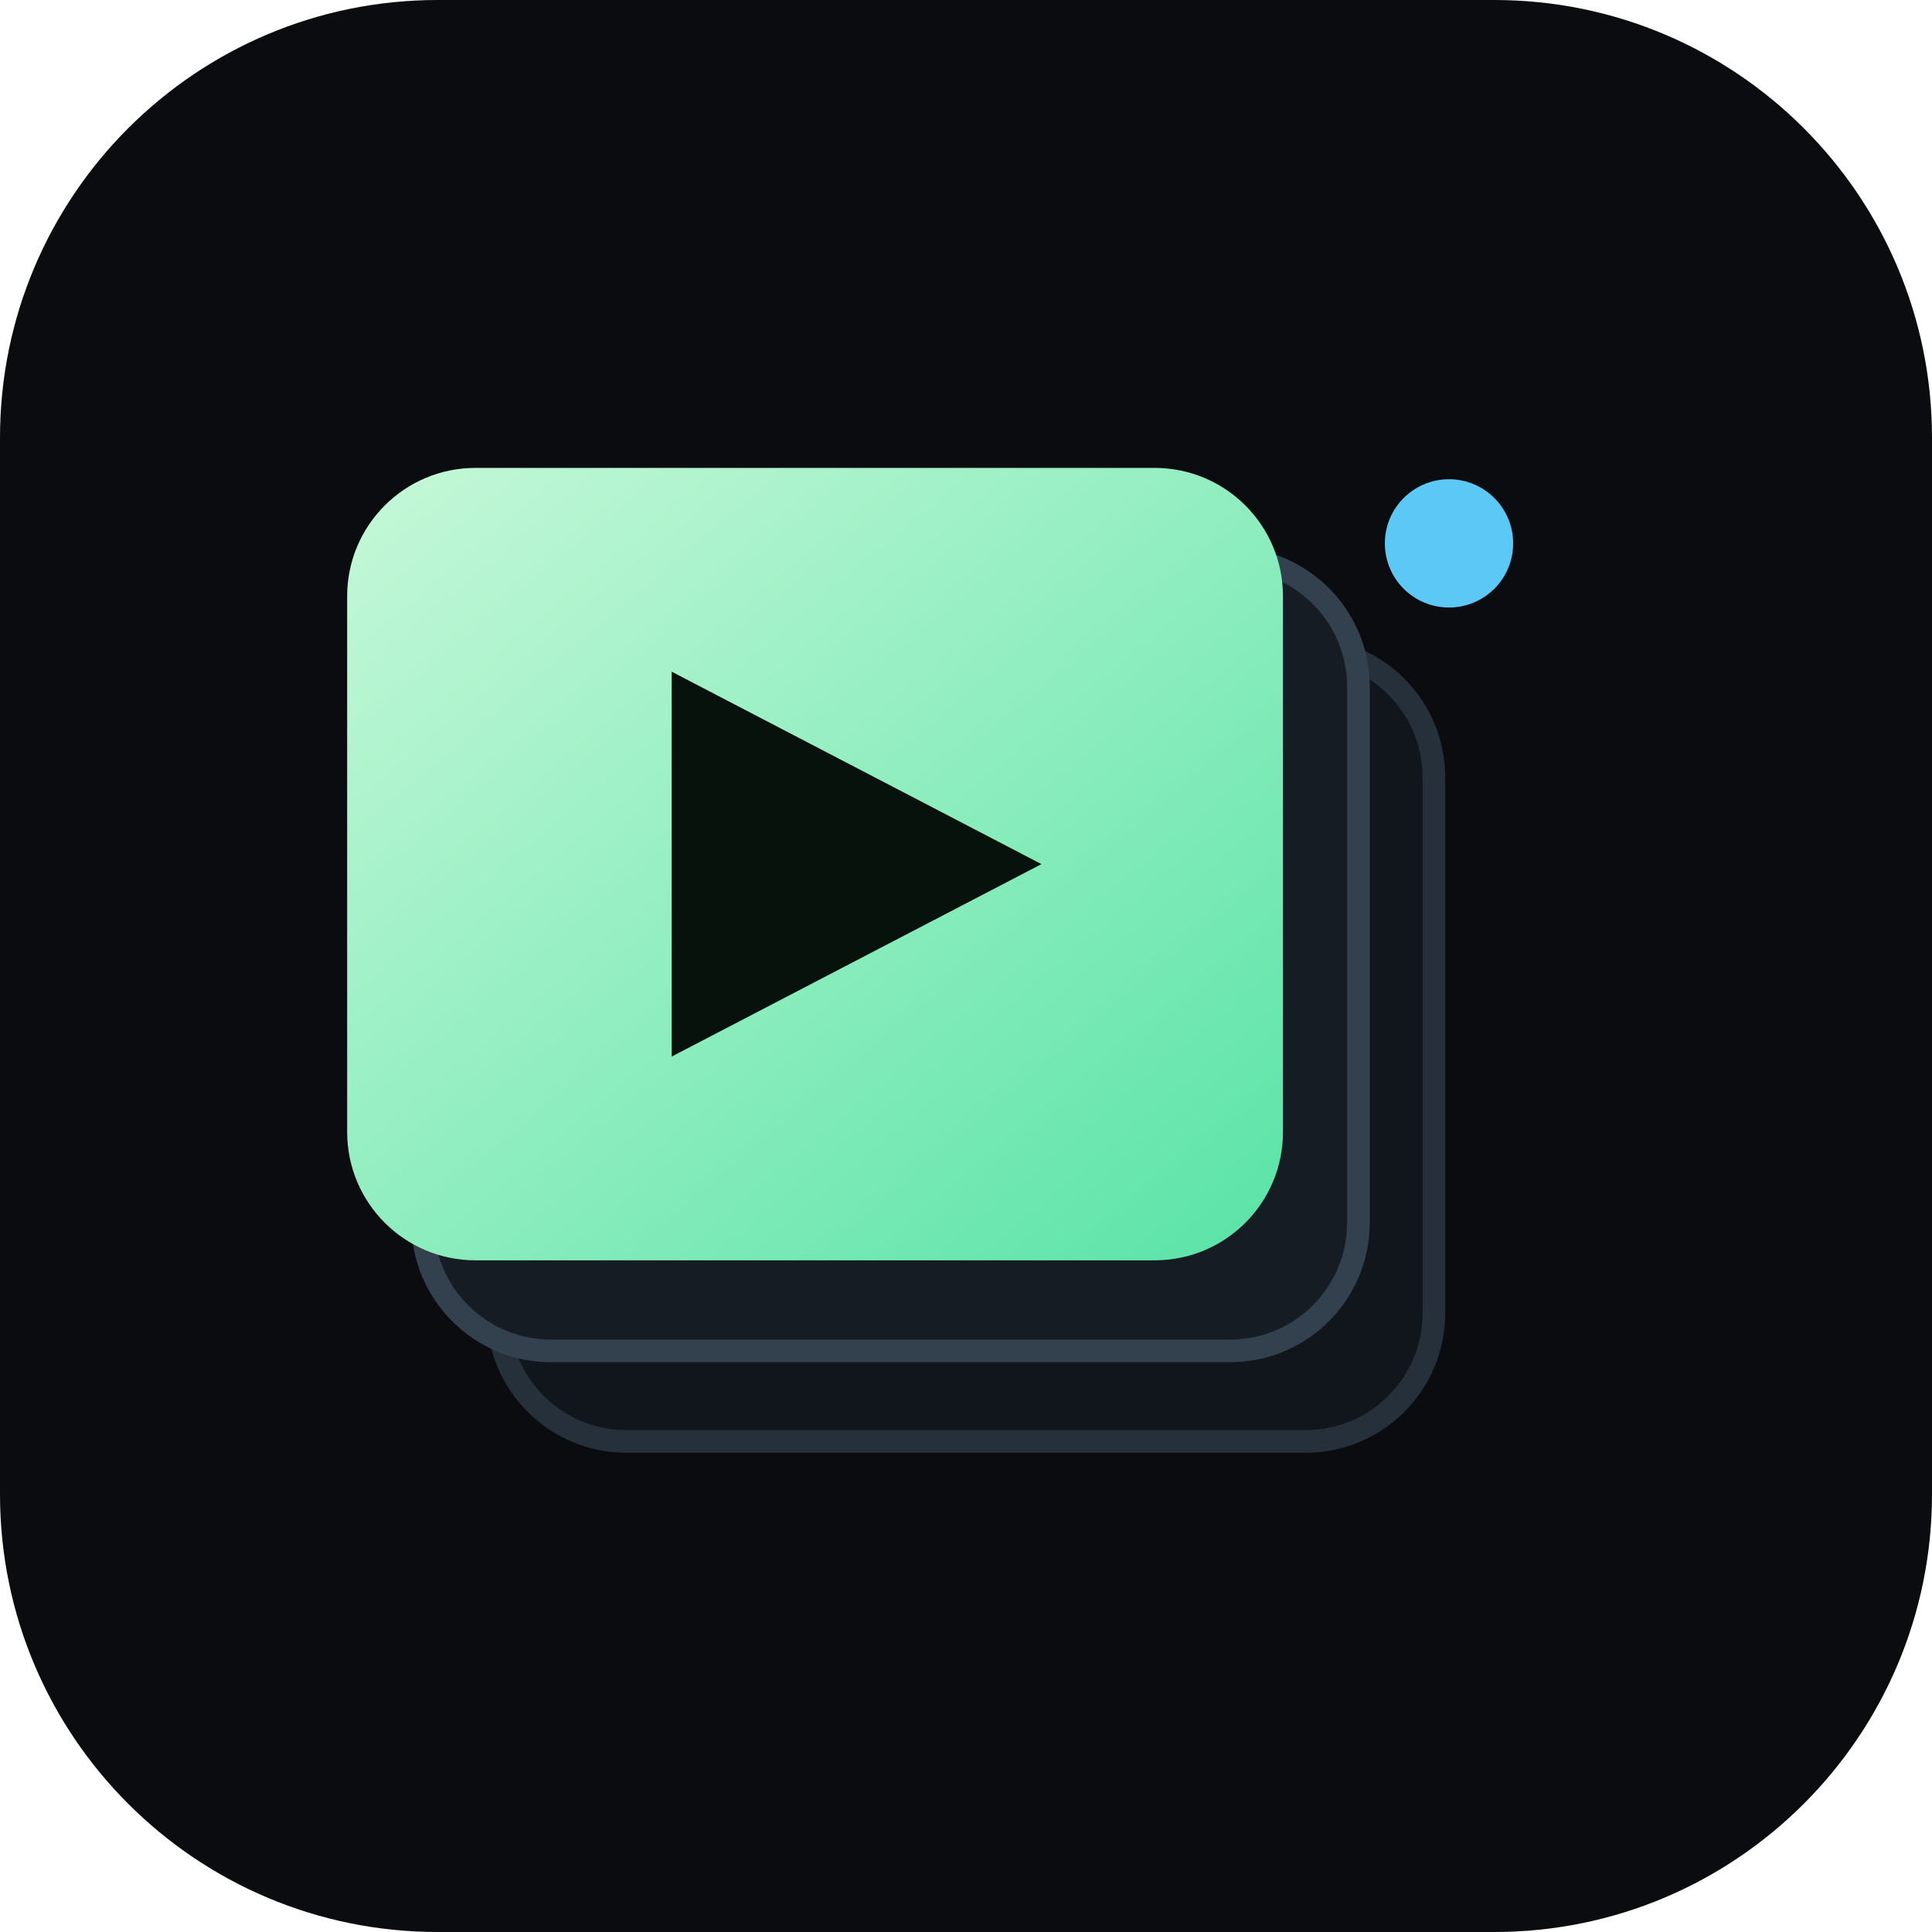
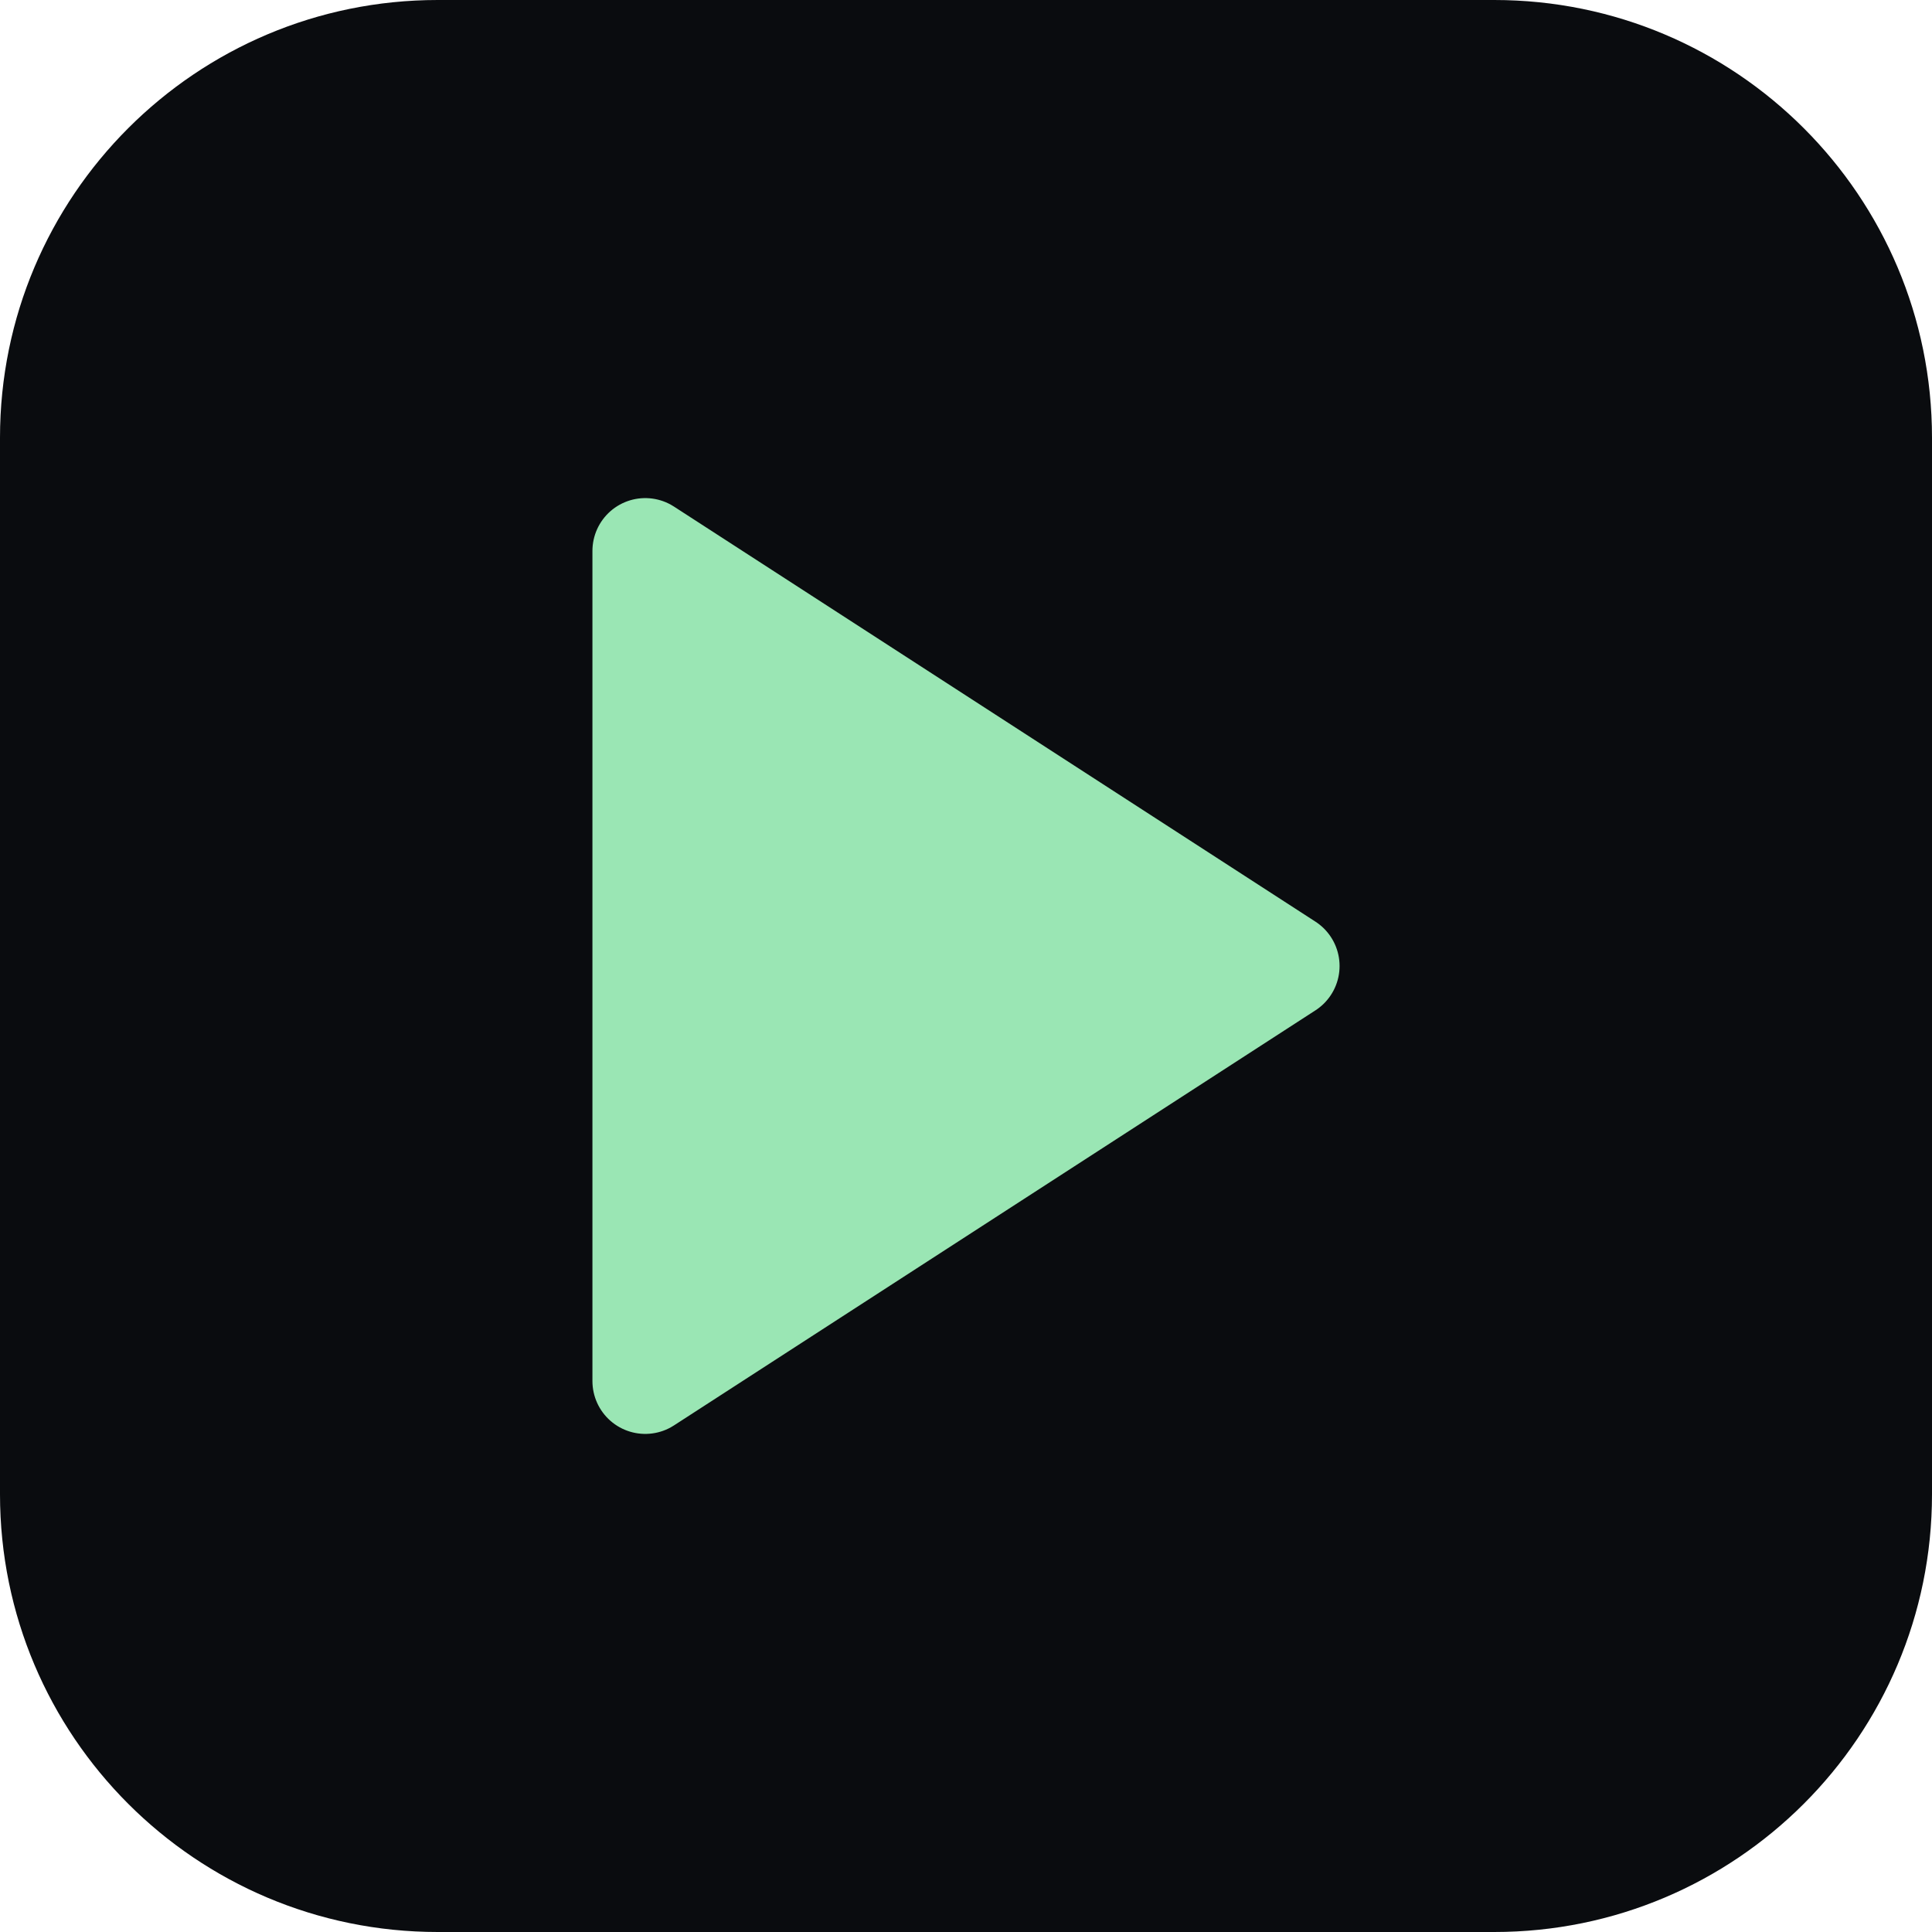
<svg xmlns="http://www.w3.org/2000/svg" viewBox="0 0 512 512" role="img" aria-label="MediaManager">
-   <defs>
-     <linearGradient id="mm-accent" x1="0" y1="0" x2="1" y2="1">
-       <stop offset="0" stop-color="#c6f8d8" />
-       <stop offset="1" stop-color="#59e3a7" />
-     </linearGradient>
-   </defs>
  <rect width="512" height="512" rx="116" fill="#0a0c0f" />
-   <rect x="132" y="172" width="248" height="210" rx="34" fill="#11161c" stroke="#26303a" stroke-width="6" />
-   <rect x="112" y="148" width="248" height="210" rx="34" fill="#151c24" stroke="#33404d" stroke-width="6" />
-   <rect x="92" y="124" width="248" height="210" rx="34" fill="url(#mm-accent)" />
-   <path d="M178 178v102l98-51z" fill="#08120c" />
-   <circle cx="384" cy="144" r="17" fill="#5cc8f5" />
+   <path d="M171 146 341 256 171 366Z" fill="#9ae6b4" stroke="#9ae6b4" stroke-width="28" stroke-linejoin="round" />
</svg>
